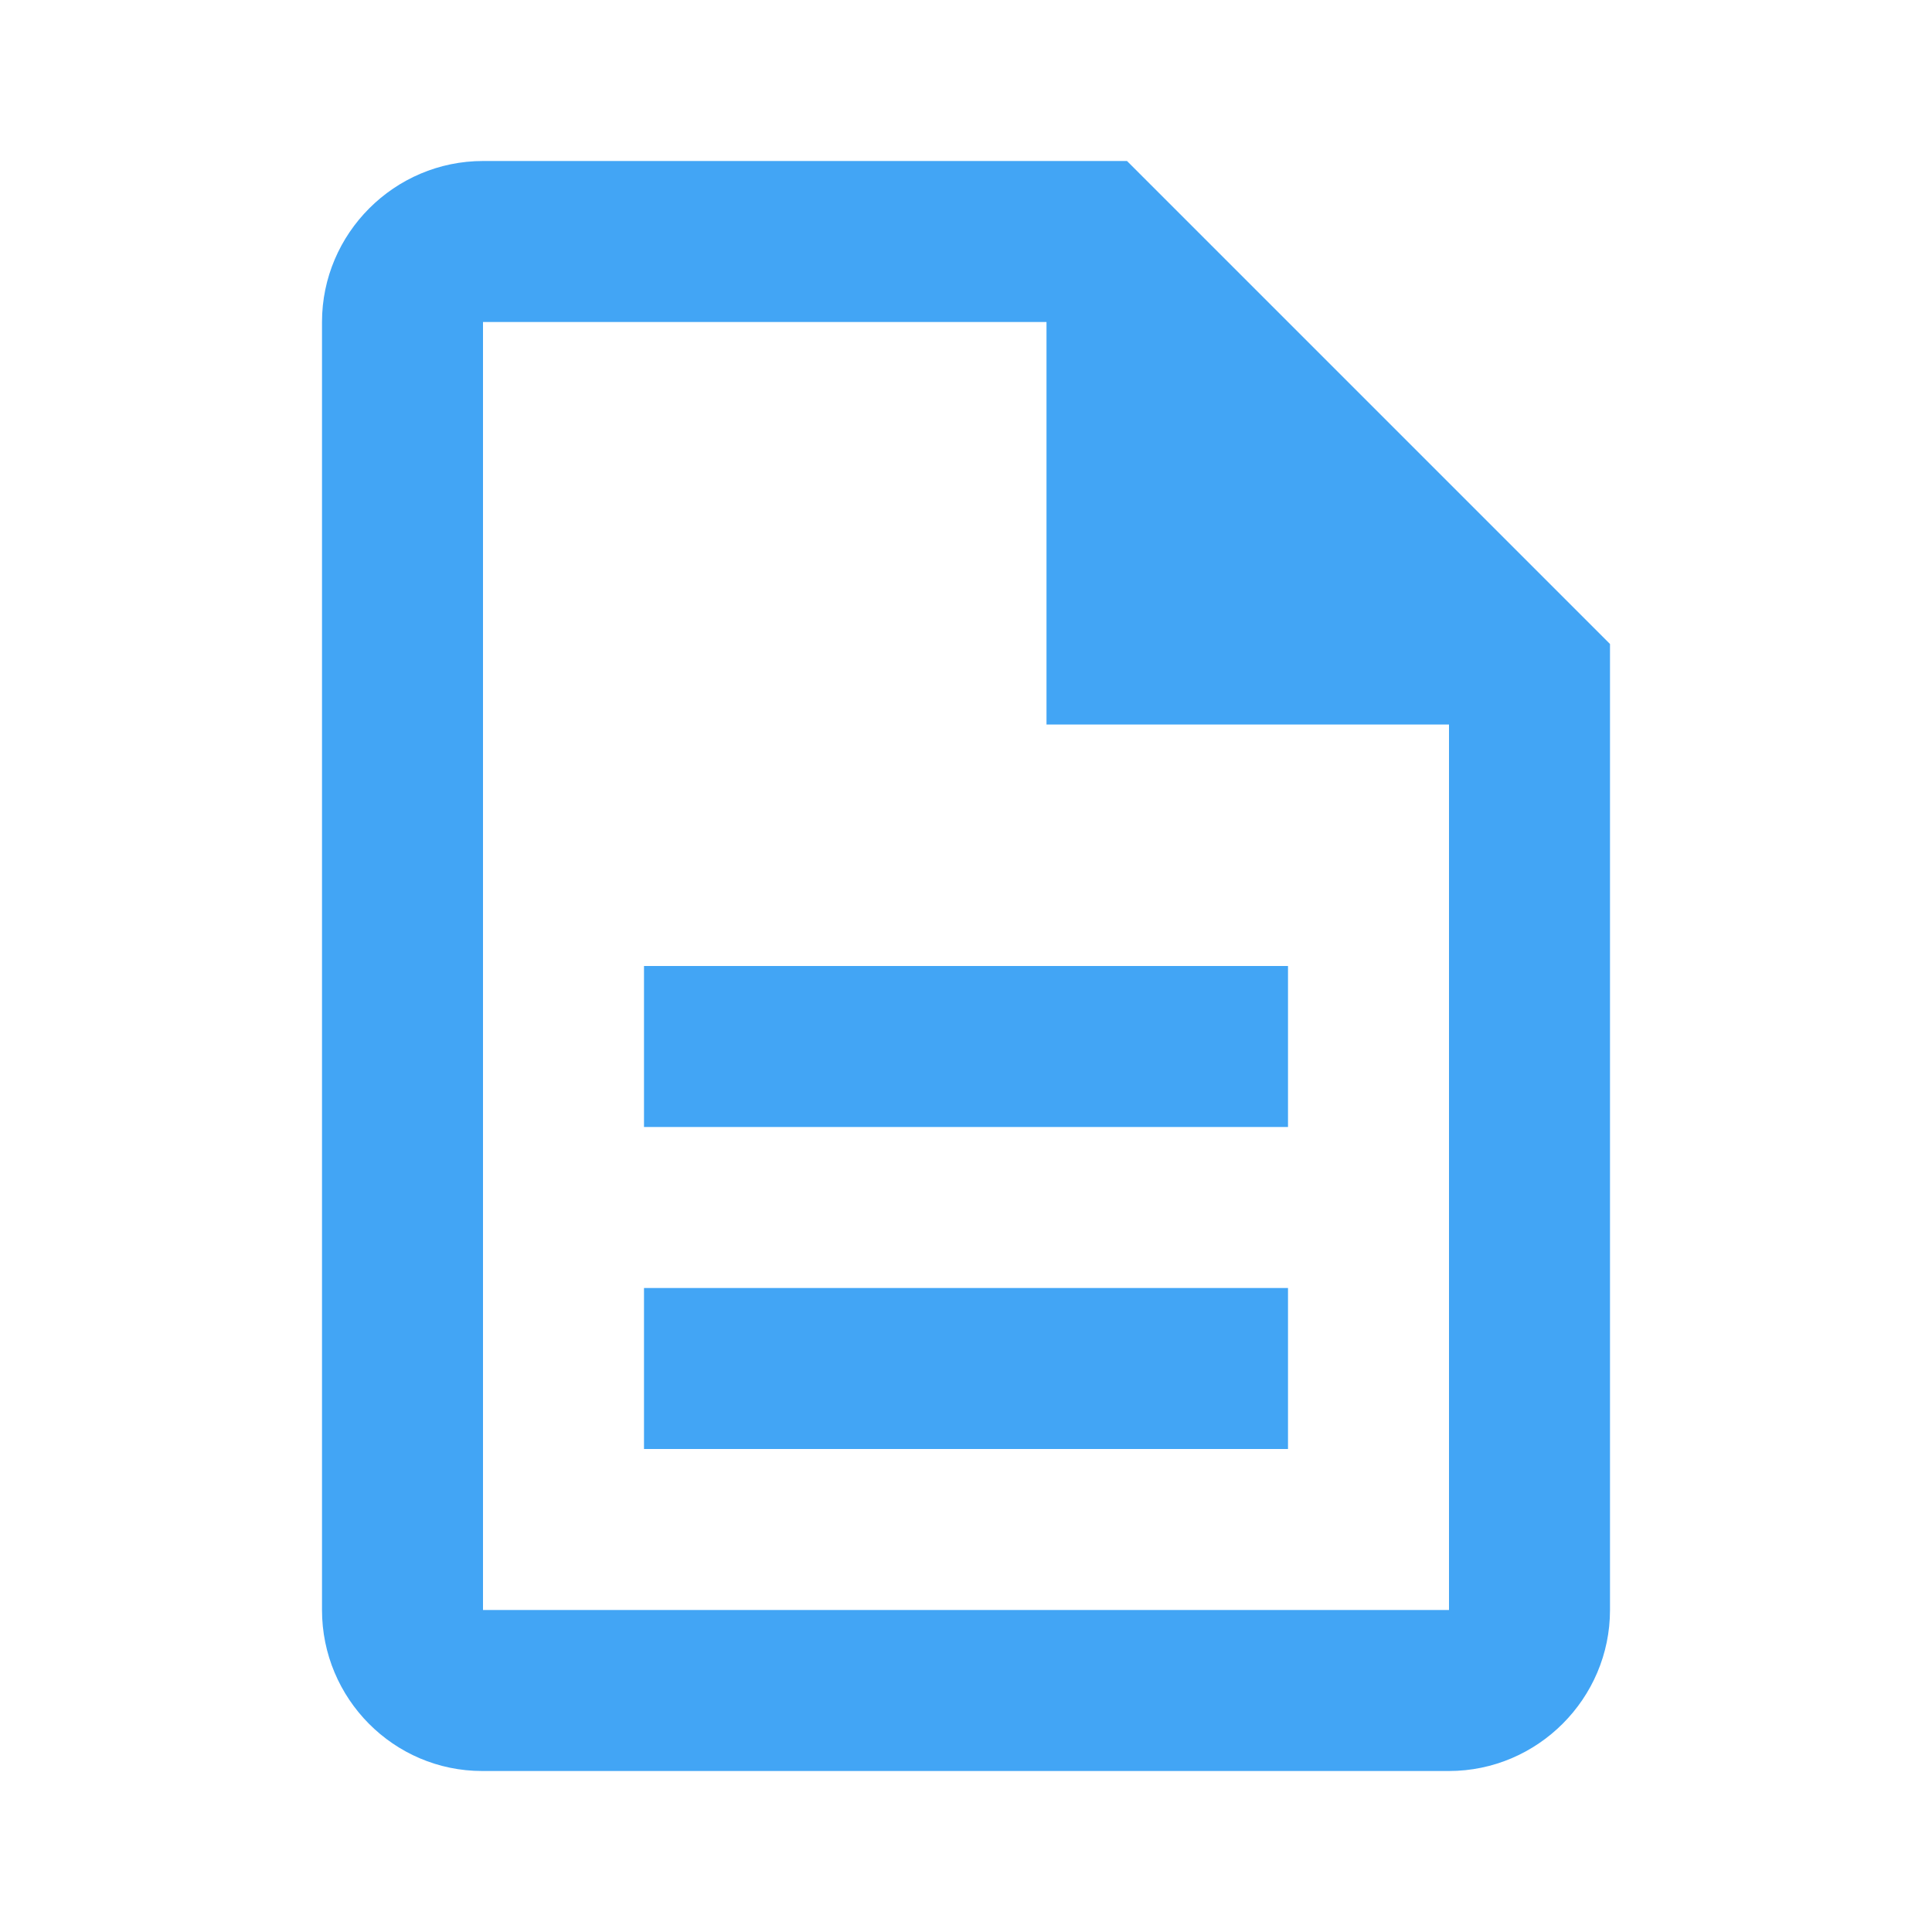
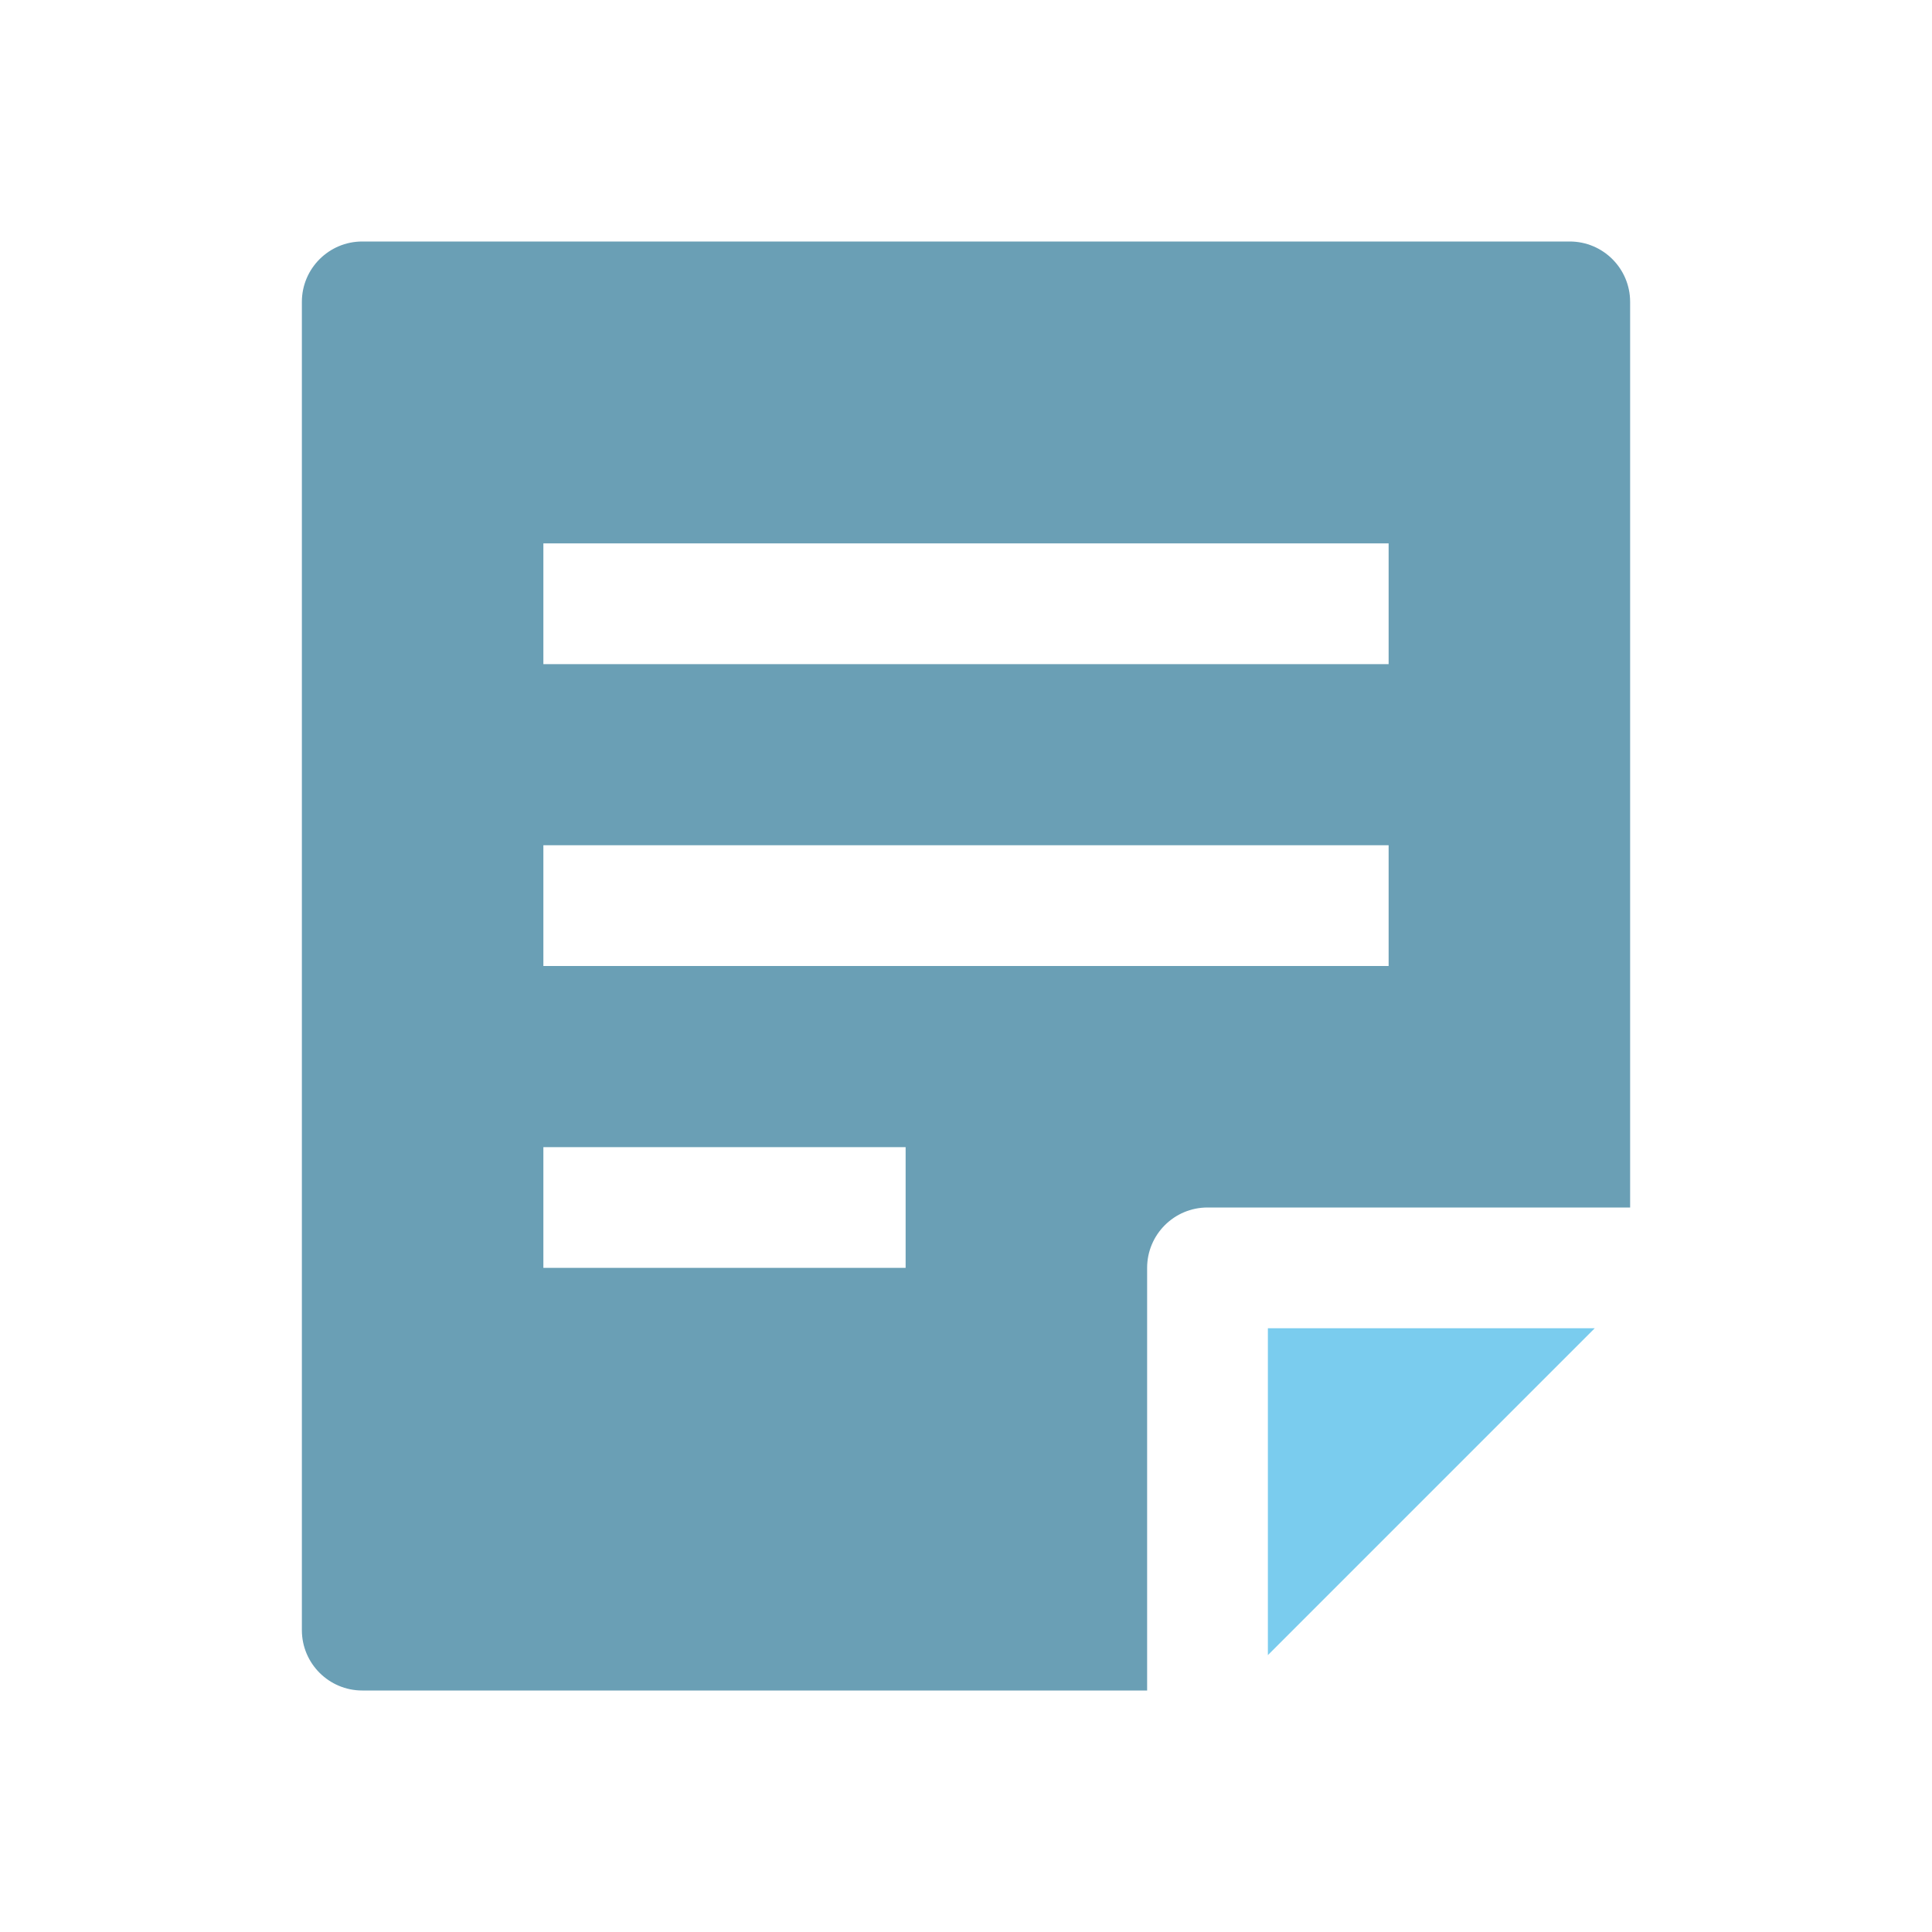
- <svg xmlns="http://www.w3.org/2000/svg" fill="none" viewBox="0 0 24 24">
-   <path d="M0 0h24v24H0z" />
-   <path fill="#42a5f5" d="M8 16h8v2H8zm0-4h8v2H8zm6-10H6c-1.1 0-2 .9-2 2v16c0 1.1.89 2 1.99 2H18c1.1 0 2-.9 2-2V8zm4 18H6V4h7v5h5z" />
+ <svg xmlns="http://www.w3.org/2000/svg" width="32" height="32" viewBox="0 0 32 32">
+   <g fill="none" transform="translate(5 4)">
+     <path fill="#6A9FB5" d="M14,17 C14,16.448 14.448,16 15,16 L22,16 L22,1 C22,0.448 21.552,0 21,0 L1,0 C0.448,0 0,0.448 0,1 L0,23 C0,23.552 0.448,24 1,24 L14,24 L14,17 Z M4,5 L18,5 L18,7 L4,7 L4,5 Z M4,10 L18,10 L18,12 L4,12 L4,10 Z M10,17 L4,17 L4,15 L10,15 L10,17 Z" />
+     <polygon fill="#7ACCEE" points="21.414 18 16 18 16 23.414" />
+   </g>
</svg>
